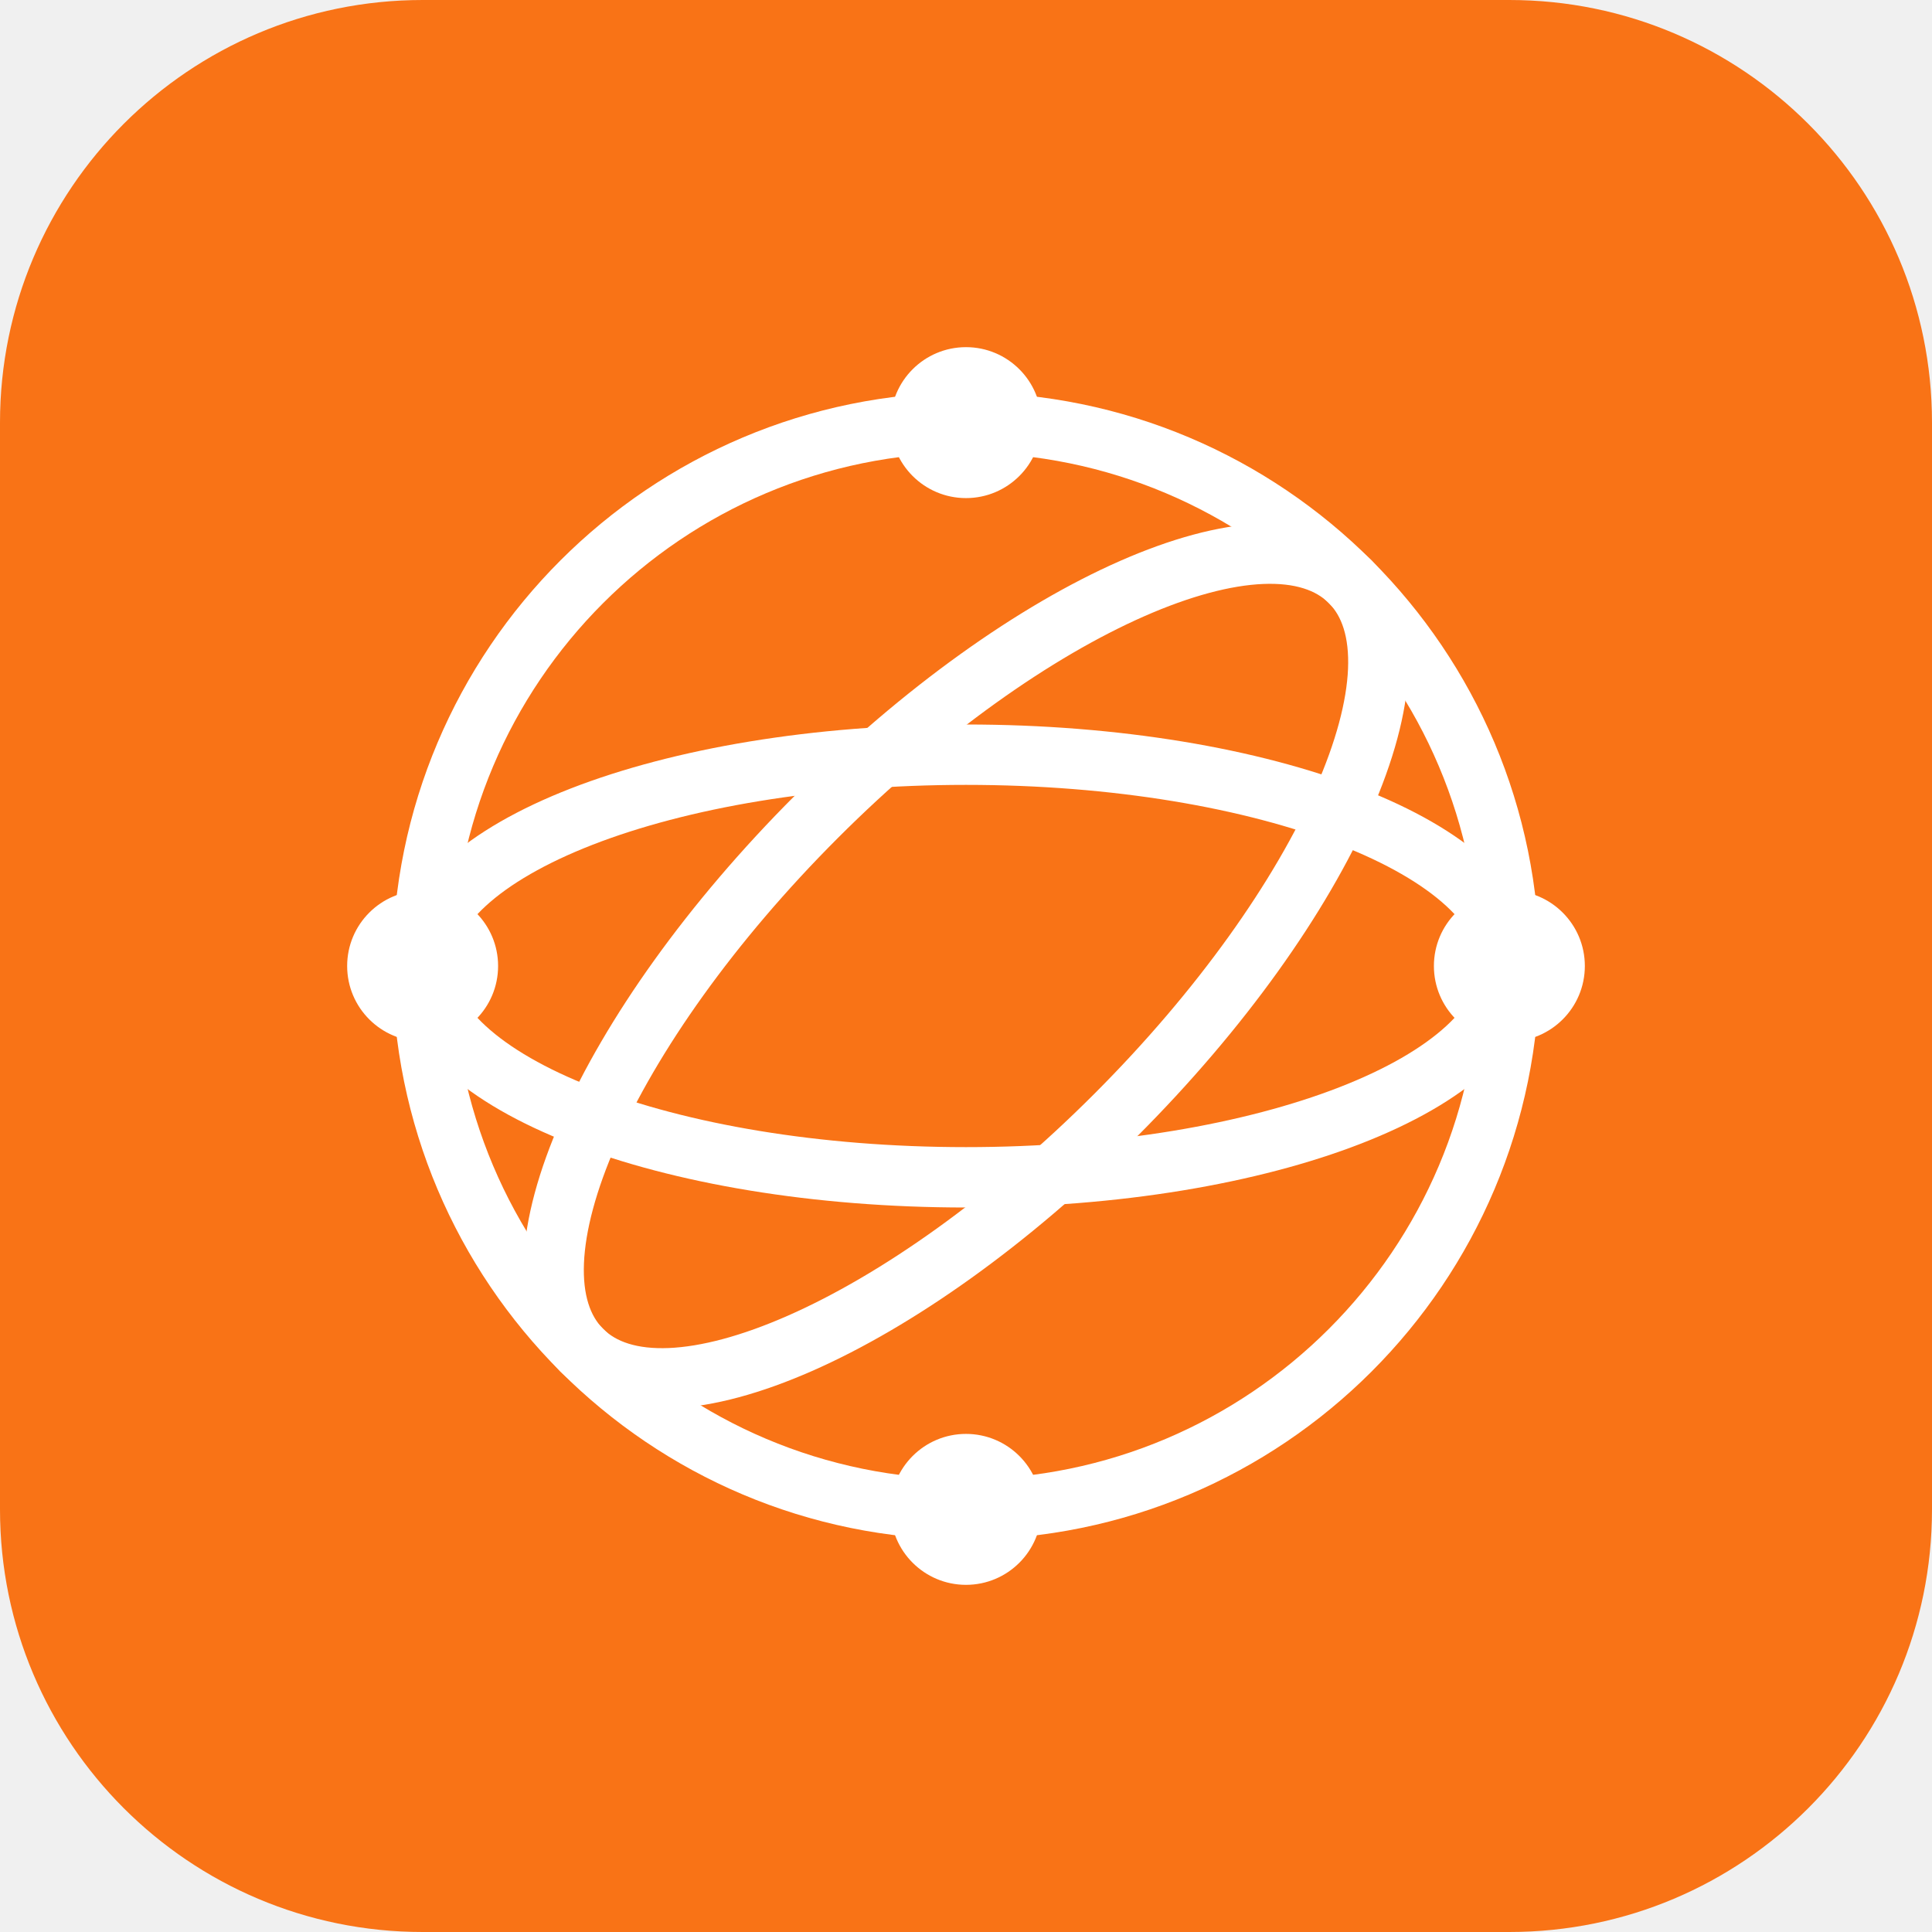
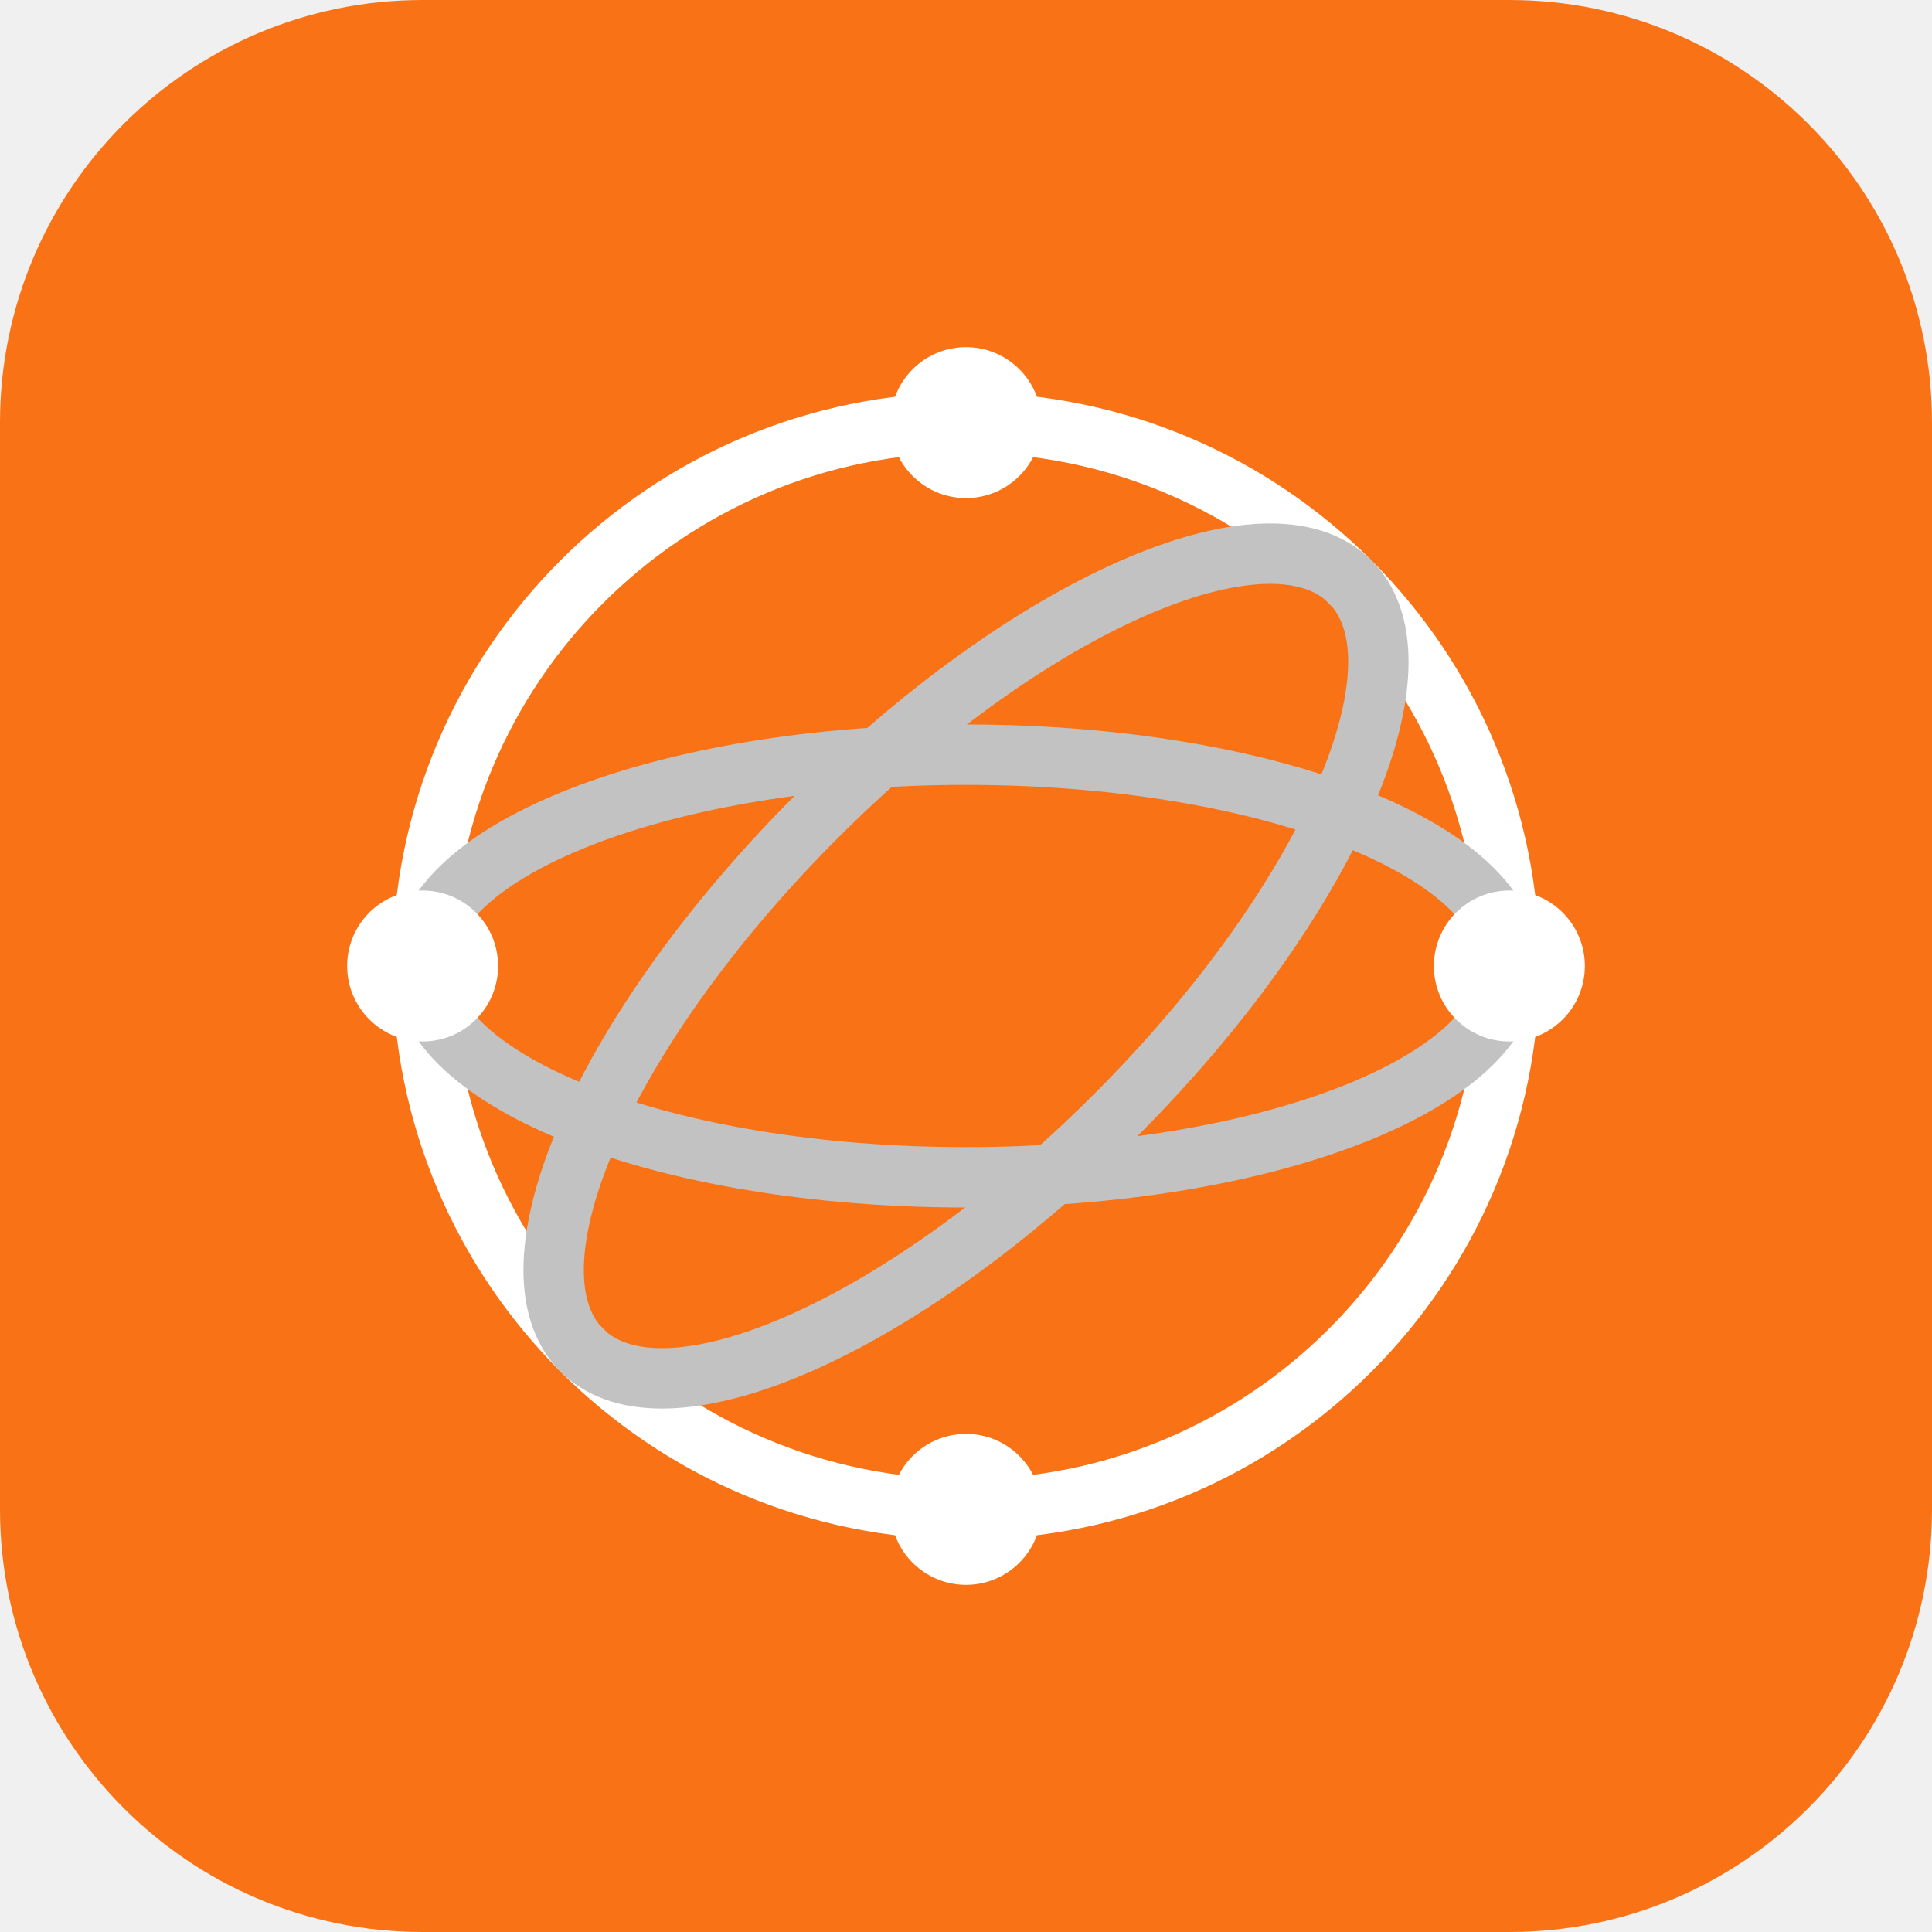
<svg xmlns="http://www.w3.org/2000/svg" viewBox="0 0 512 512" fill="none" role="img" aria-label="OdocPilot">
  <rect width="512" height="512" rx="112" fill="#F97316" />
  <g transform="translate(256,256)">
    <circle cx="0" cy="0" r="144" stroke="white" stroke-width="16" fill="none" />
-     <ellipse cx="0" cy="0" rx="144" ry="56" stroke="white" stroke-width="16" fill="none" />
-     <ellipse cx="0" cy="0" rx="56" ry="144" stroke="white" stroke-width="16" fill="none" transform="rotate(45)" />
+     <ellipse cx="0" cy="0" rx="144" ry="56" stroke="#C2C2C2" stroke-width="16" fill="none" />
+     <ellipse cx="0" cy="0" rx="56" ry="144" stroke="#C2C2C2" stroke-width="16" fill="none" transform="rotate(45)" />
    <circle cx="0" cy="-144" r="20" fill="white" />
    <circle cx="144" cy="0" r="20" fill="white" />
    <circle cx="0" cy="144" r="20" fill="white" />
    <circle cx="-144" cy="0" r="20" fill="white" />
  </g>
</svg>
